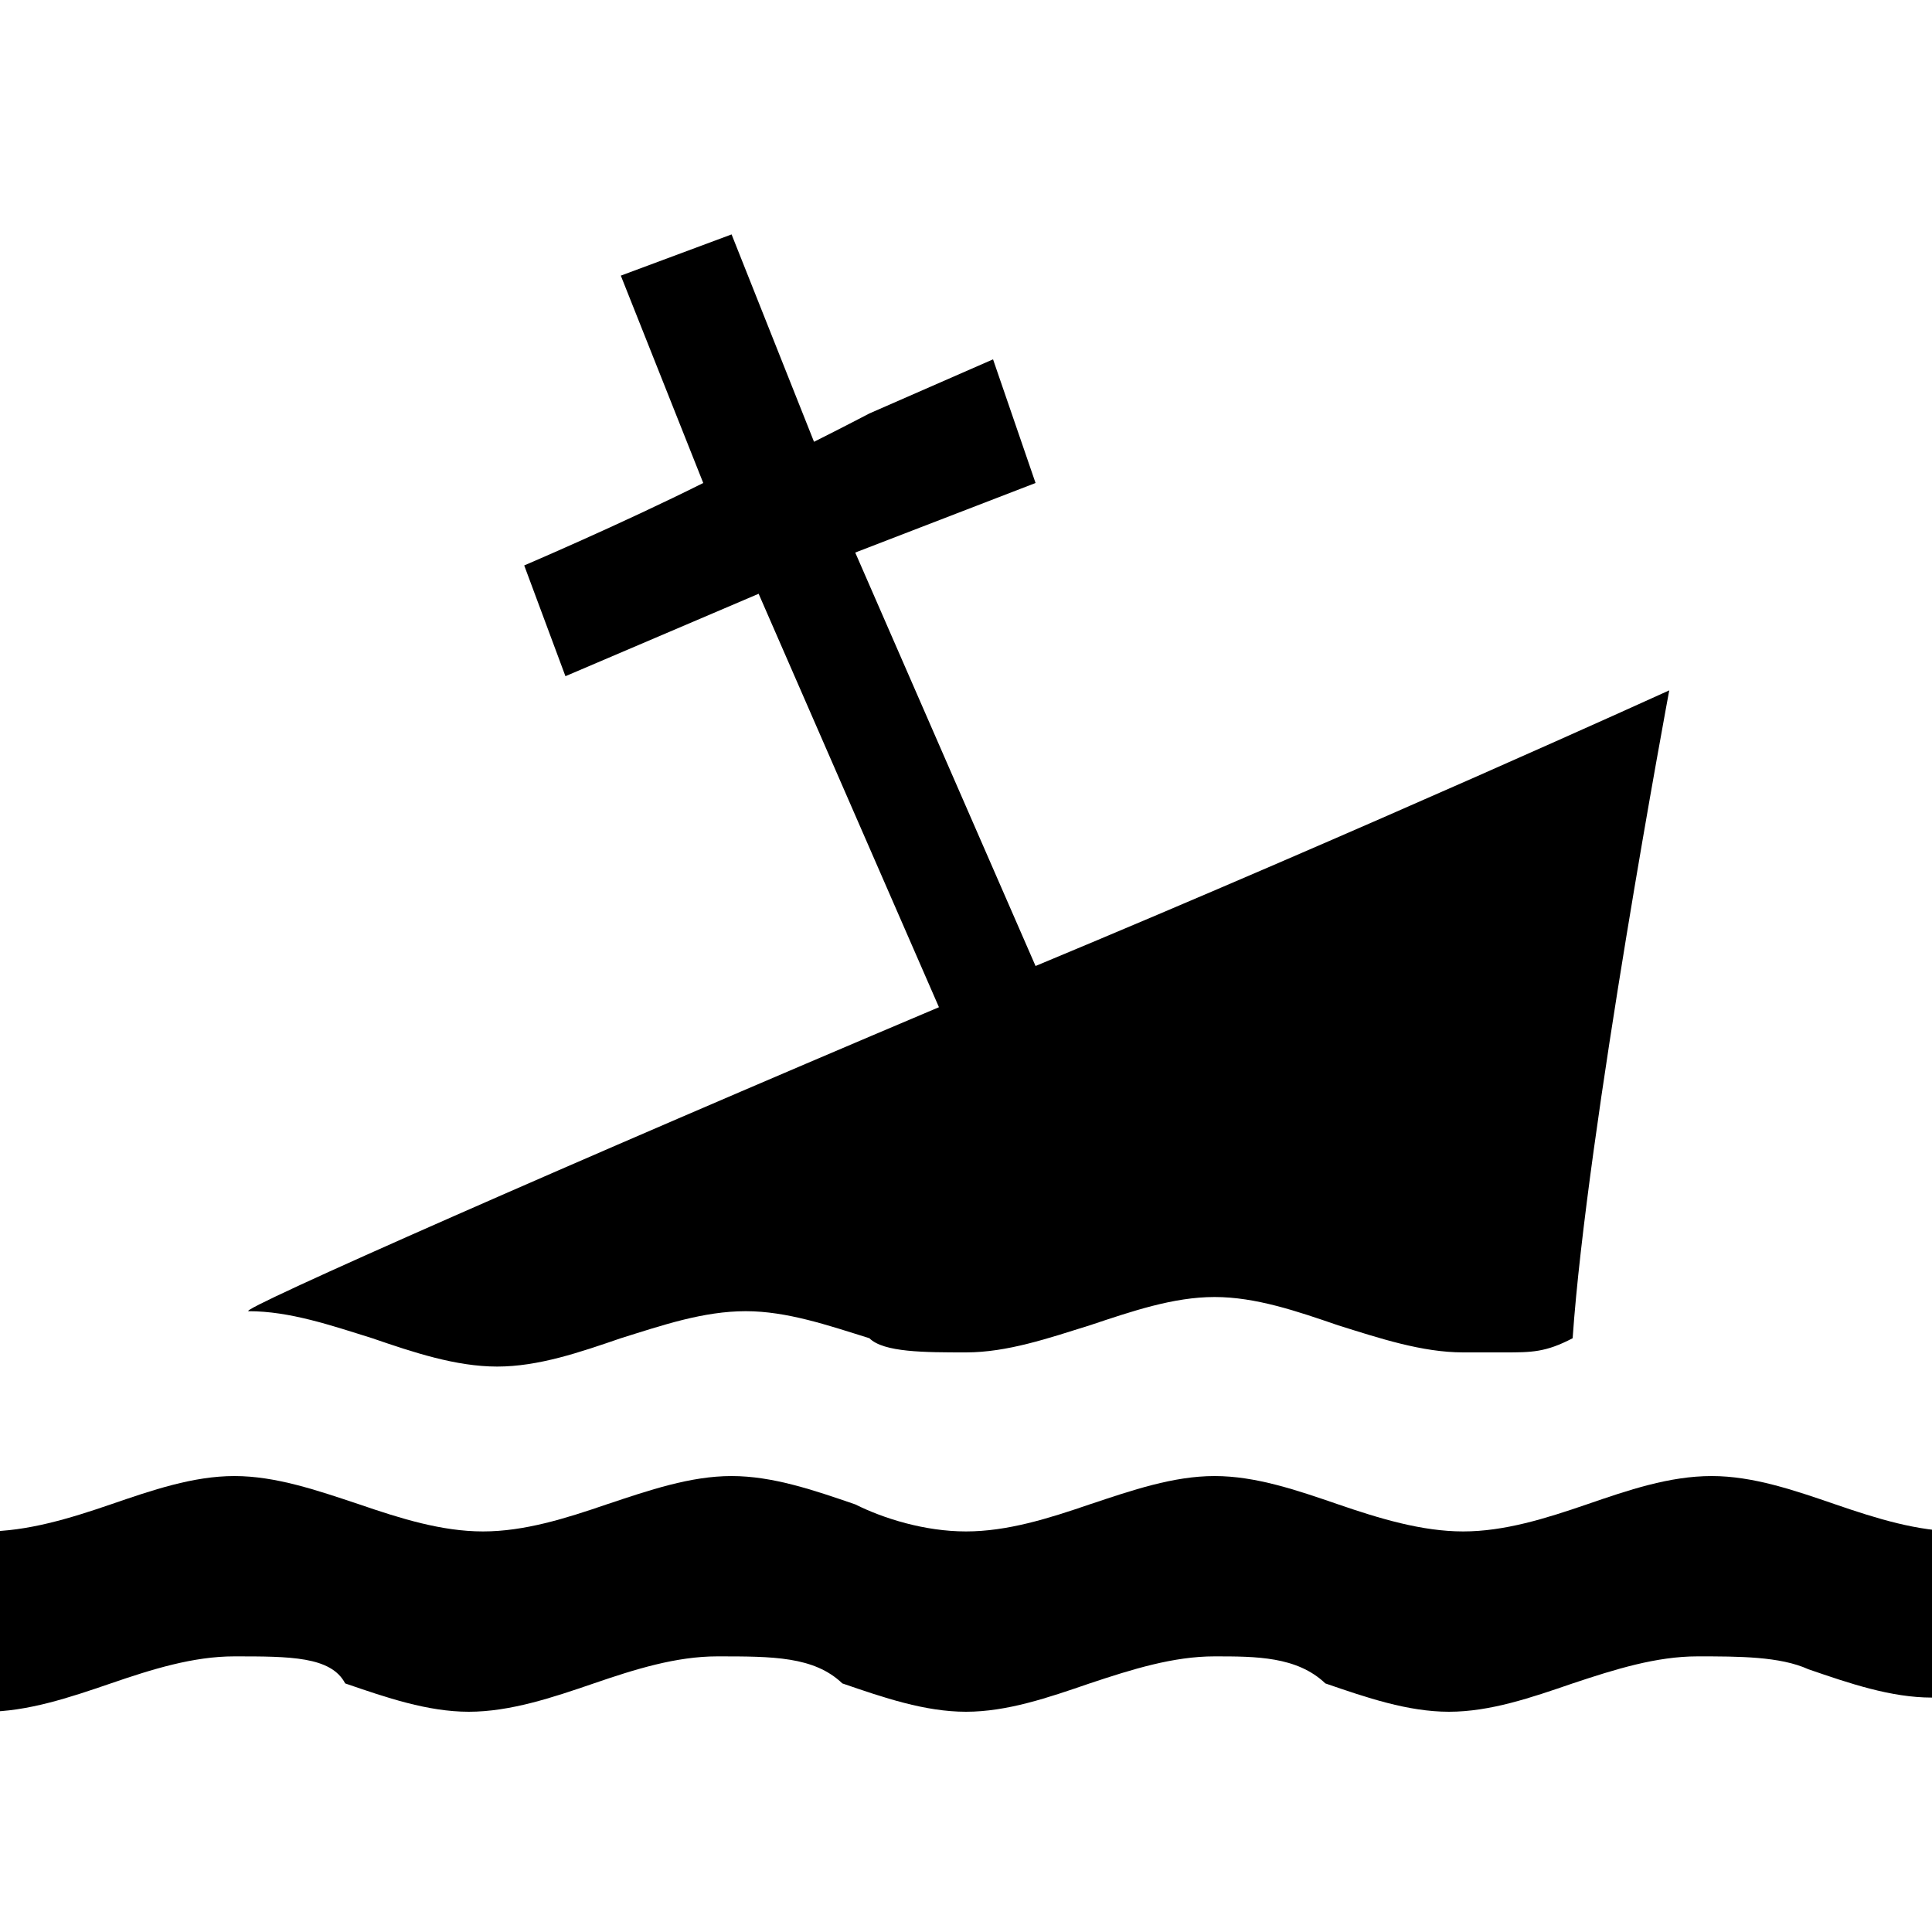
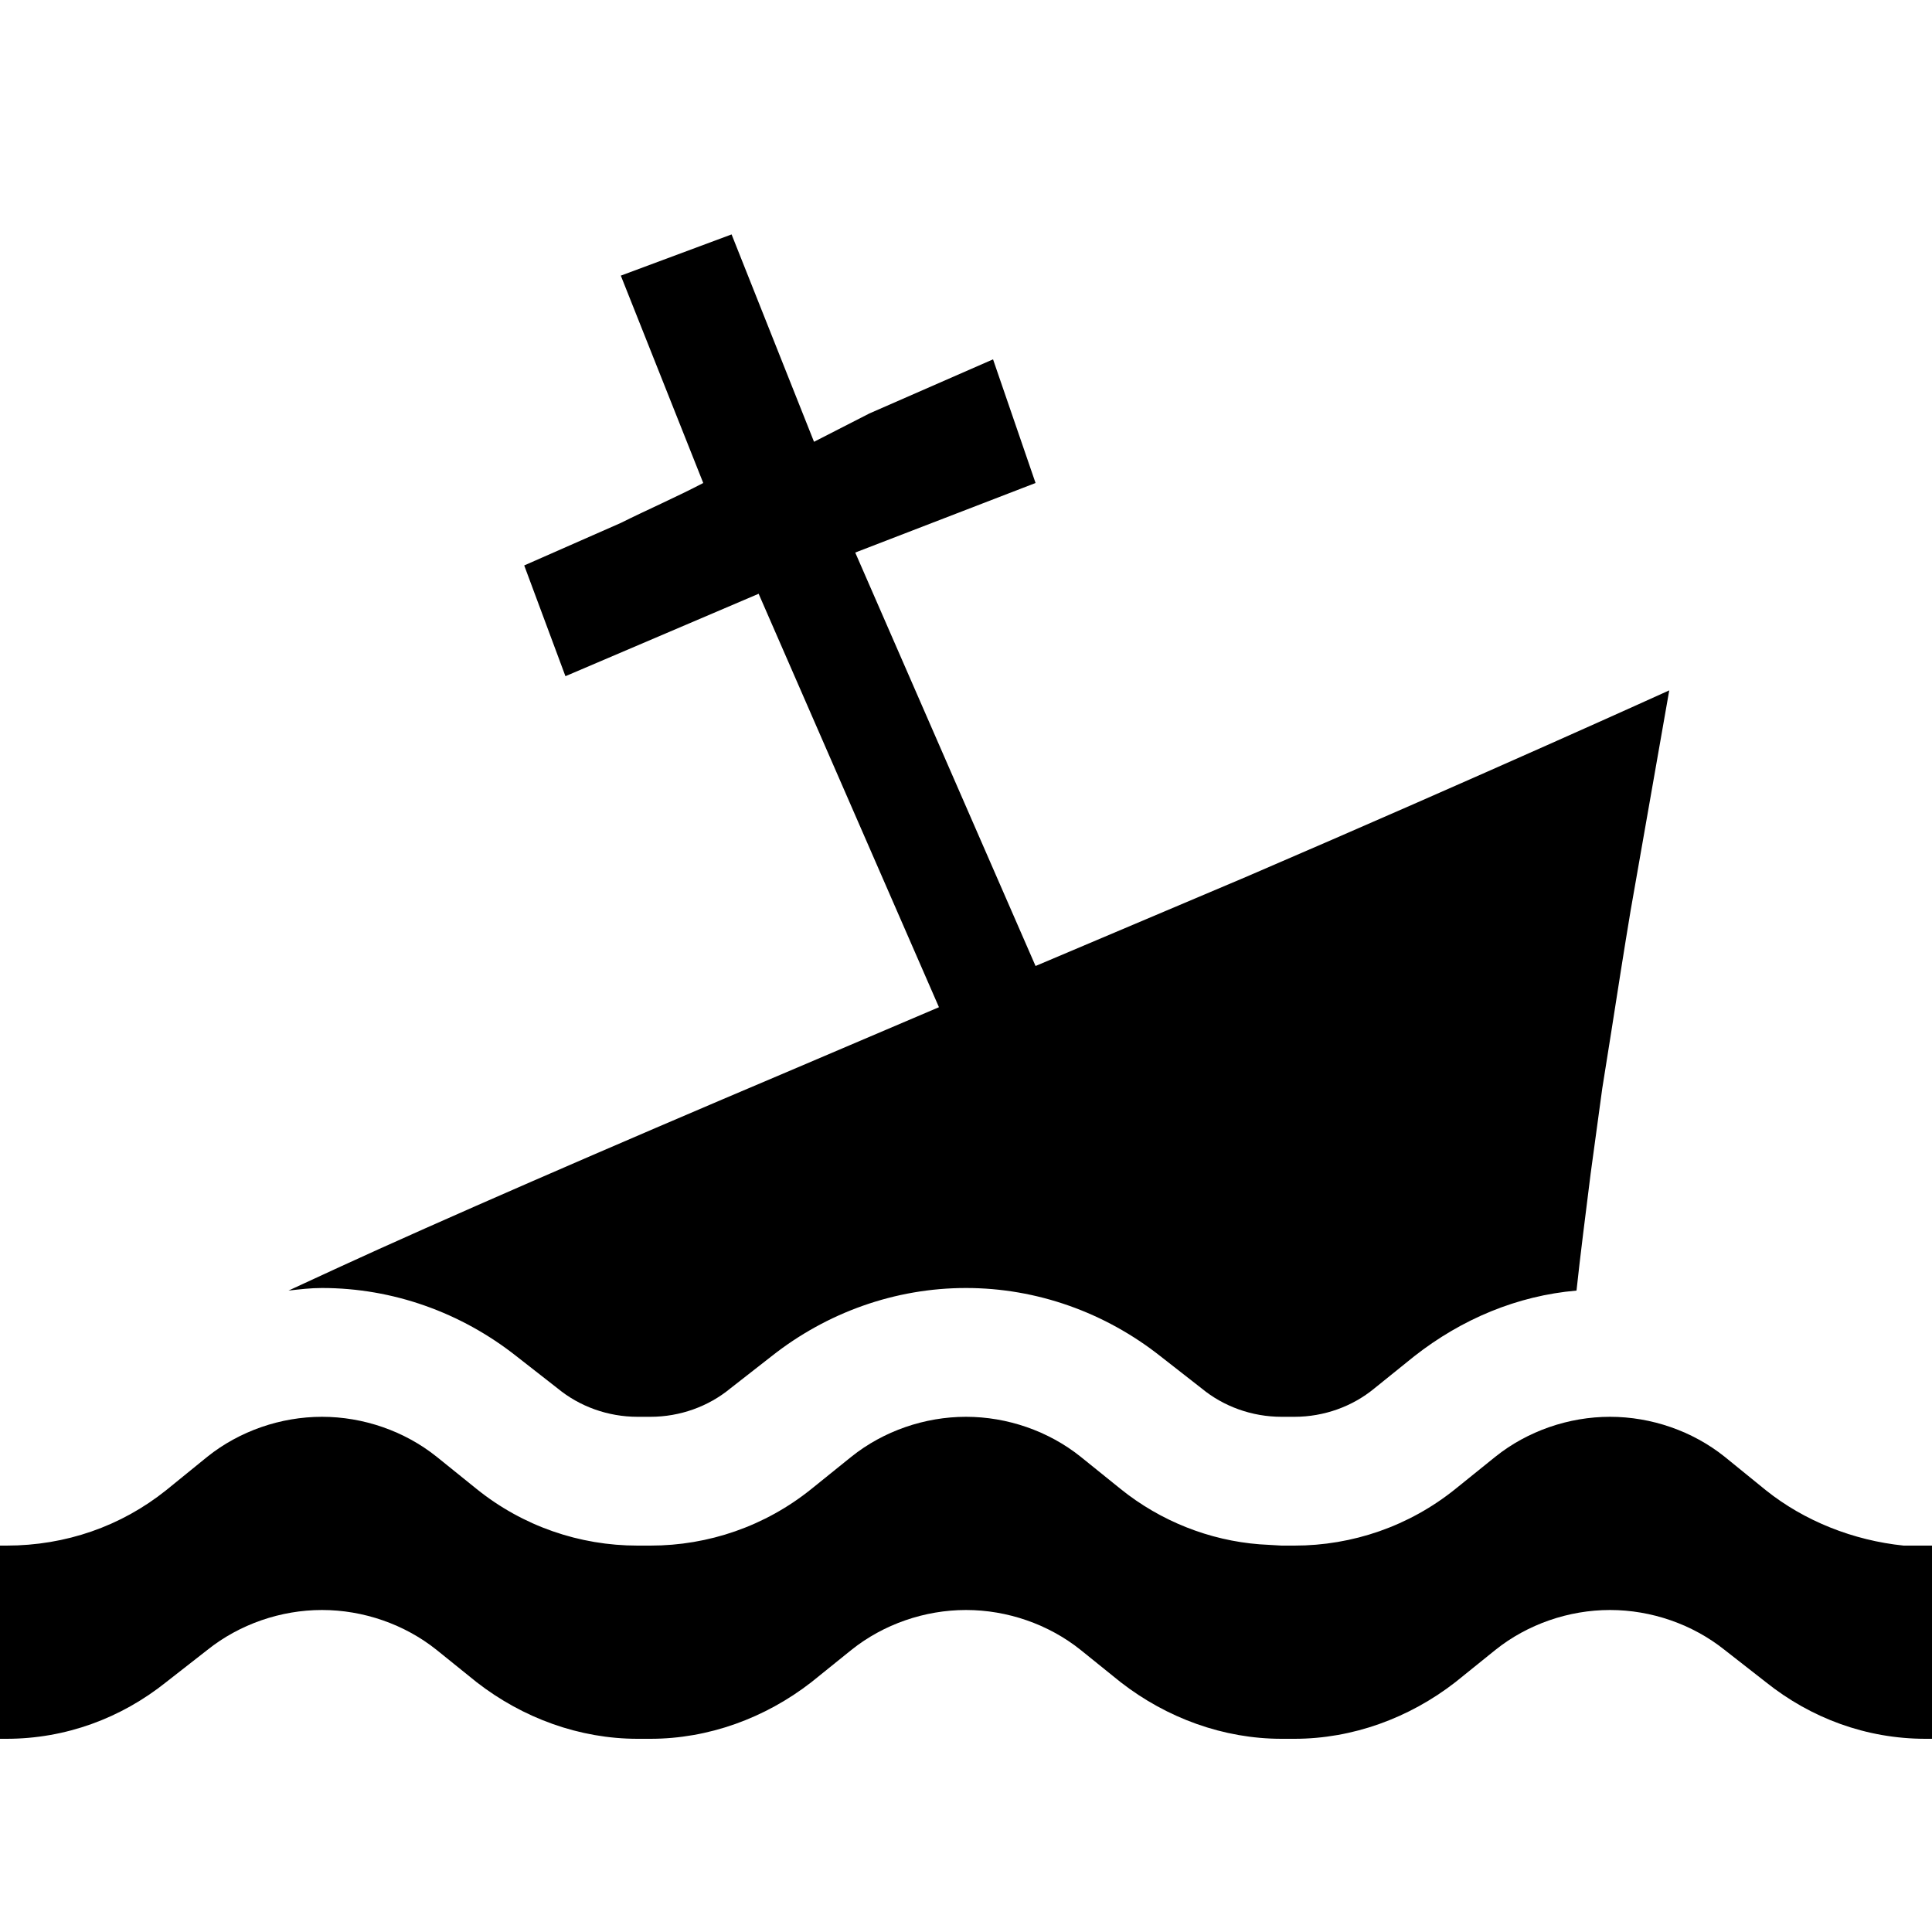
<svg xmlns="http://www.w3.org/2000/svg" viewBox="0 0 15 15">
-   <path d="M15 13.18C14.68 13.18 14.36 13.07 14.04 12.96C13.82 12.86 13.5 12.86 13.18 12.86C12.86 12.86 12.54 12.96 12.21 13.07C11.89 13.18 11.57 13.29 11.25 13.29C10.93 13.29 10.61 13.18 10.29 13.07C10.07 12.86 9.75 12.86 9.43 12.86C9.11 12.86 8.79 12.96 8.46 13.07C8.14 13.18 7.82 13.29 7.5 13.29C7.18 13.29 6.86 13.18 6.54 13.07C6.32 12.86 6 12.86 5.57 12.86C5.25 12.86 4.93 12.96 4.61 13.07C4.29 13.18 3.96 13.29 3.64 13.29C3.32 13.29 3 13.18 2.68 13.07C2.57 12.86 2.25 12.86 1.82 12.86C1.5 12.86 1.18 12.96 0.86 13.07C0.54 13.18 0.21 13.29 -0.11 13.29L-0.11 11.89C0.21 11.89 0.54 11.79 0.86 11.68C1.18 11.57 1.5 11.46 1.82 11.46C2.14 11.46 2.46 11.57 2.79 11.68C3.11 11.79 3.43 11.89 3.75 11.89C4.07 11.89 4.39 11.79 4.71 11.68C5.04 11.57 5.36 11.46 5.68 11.46C6 11.46 6.32 11.57 6.64 11.68C6.86 11.79 7.18 11.89 7.5 11.89C7.82 11.89 8.14 11.79 8.46 11.68C8.79 11.57 9.11 11.46 9.43 11.46C9.75 11.46 10.07 11.57 10.39 11.68C10.71 11.79 11.04 11.89 11.36 11.89C11.68 11.89 12 11.79 12.32 11.68C12.64 11.57 12.96 11.46 13.29 11.46C13.61 11.46 13.93 11.57 14.25 11.68C14.57 11.79 14.89 11.89 15.21 11.89L15.21 13.18L15 13.18ZM8.04 7.5L6.64 4.29L8.04 3.75L7.71 2.79L6.75 3.21C6.75 3.21 6.54 3.32 6.32 3.43L5.68 1.82L4.82 2.14L5.46 3.75C4.82 4.07 4.07 4.39 4.07 4.39L4.39 5.25L5.89 4.61L7.29 7.82C4.5 9 1.82 10.18 1.93 10.18C2.25 10.18 2.57 10.29 2.89 10.39C3.21 10.5 3.54 10.61 3.86 10.61C4.18 10.61 4.5 10.5 4.82 10.39C5.14 10.29 5.46 10.18 5.79 10.18C6.11 10.18 6.43 10.29 6.75 10.39C6.86 10.5 7.18 10.5 7.5 10.5C7.82 10.5 8.14 10.39 8.46 10.29C8.79 10.18 9.11 10.07 9.43 10.07C9.75 10.07 10.07 10.18 10.39 10.29C10.71 10.39 11.04 10.5 11.36 10.5C11.46 10.5 11.57 10.5 11.68 10.5C11.89 10.5 12 10.5 12.21 10.39C12.21 10.39 12.21 10.39 12.21 10.39C12.32 8.79 12.96 5.36 12.96 5.36C12.96 5.36 10.61 6.43 8.04 7.5Z" />
+   <path d="M2.5 11C2.82 11 3.14 11.11 3.39 11.31L3.7 11.56C4.06 11.85 4.5 12 4.95 12L5.05 12C5.5 12 5.94 11.85 6.3 11.56L6.61 11.31C6.86 11.11 7.18 11 7.5 11C7.82 11 8.14 11.11 8.39 11.31L8.7 11.56C9.01 11.81 9.39 11.96 9.78 11.99L9.95 12L10.05 12C10.5 12 10.94 11.85 11.3 11.56L11.61 11.31C11.86 11.11 12.18 11 12.5 11C12.82 11 13.14 11.11 13.39 11.31L13.71 11.57C14.01 11.81 14.39 11.96 14.78 12L15 12L15 13.5L14.95 13.5C14.49 13.5 14.06 13.34 13.71 13.06L13.39 12.81C13.14 12.61 12.82 12.5 12.5 12.5C12.18 12.5 11.86 12.61 11.61 12.81L11.3 13.06C10.94 13.34 10.5 13.5 10.05 13.5L9.95 13.5C9.5 13.5 9.06 13.34 8.7 13.06L8.39 12.81C8.14 12.61 7.82 12.5 7.5 12.5C7.18 12.5 6.86 12.61 6.61 12.81L6.3 13.06C5.94 13.34 5.5 13.5 5.05 13.5L4.95 13.5C4.5 13.5 4.06 13.34 3.7 13.06L3.39 12.81C3.14 12.61 2.82 12.5 2.5 12.5C2.18 12.5 1.86 12.61 1.61 12.81L1.29 13.06C0.94 13.34 0.51 13.5 0.05 13.5L0 13.5L0 12L0.05 12C0.51 12 0.94 11.85 1.29 11.57L1.61 11.31C1.86 11.11 2.18 11 2.5 11ZM5.68 1.82L6.32 3.43L6.75 3.21L7.71 2.79L8.04 3.75L6.64 4.29L8.04 7.5L9.67 6.81C11.53 6.01 12.96 5.36 12.96 5.36L12.66 7.07C12.61 7.37 12.56 7.69 12.51 8.01L12.44 8.45L12.35 9.11C12.31 9.43 12.27 9.74 12.24 10.02C11.78 10.06 11.35 10.24 10.98 10.53L10.67 10.78C10.5 10.92 10.28 11 10.05 11L9.95 11C9.72 11 9.5 10.92 9.33 10.78L9.01 10.53C8.58 10.19 8.05 10 7.5 10C6.95 10 6.42 10.19 5.99 10.53L5.67 10.78C5.5 10.92 5.28 11 5.05 11L4.95 11C4.72 11 4.5 10.92 4.33 10.78L4.01 10.53C3.58 10.19 3.05 10 2.5 10C2.41 10 2.33 10.01 2.24 10.02L2.63 9.84C3.39 9.49 4.7 8.92 6.14 8.31L7.29 7.82L5.89 4.61L4.39 5.25L4.07 4.39L4.82 4.06C5.02 3.96 5.25 3.86 5.46 3.75L4.82 2.14L5.68 1.82Z" />
</svg>
